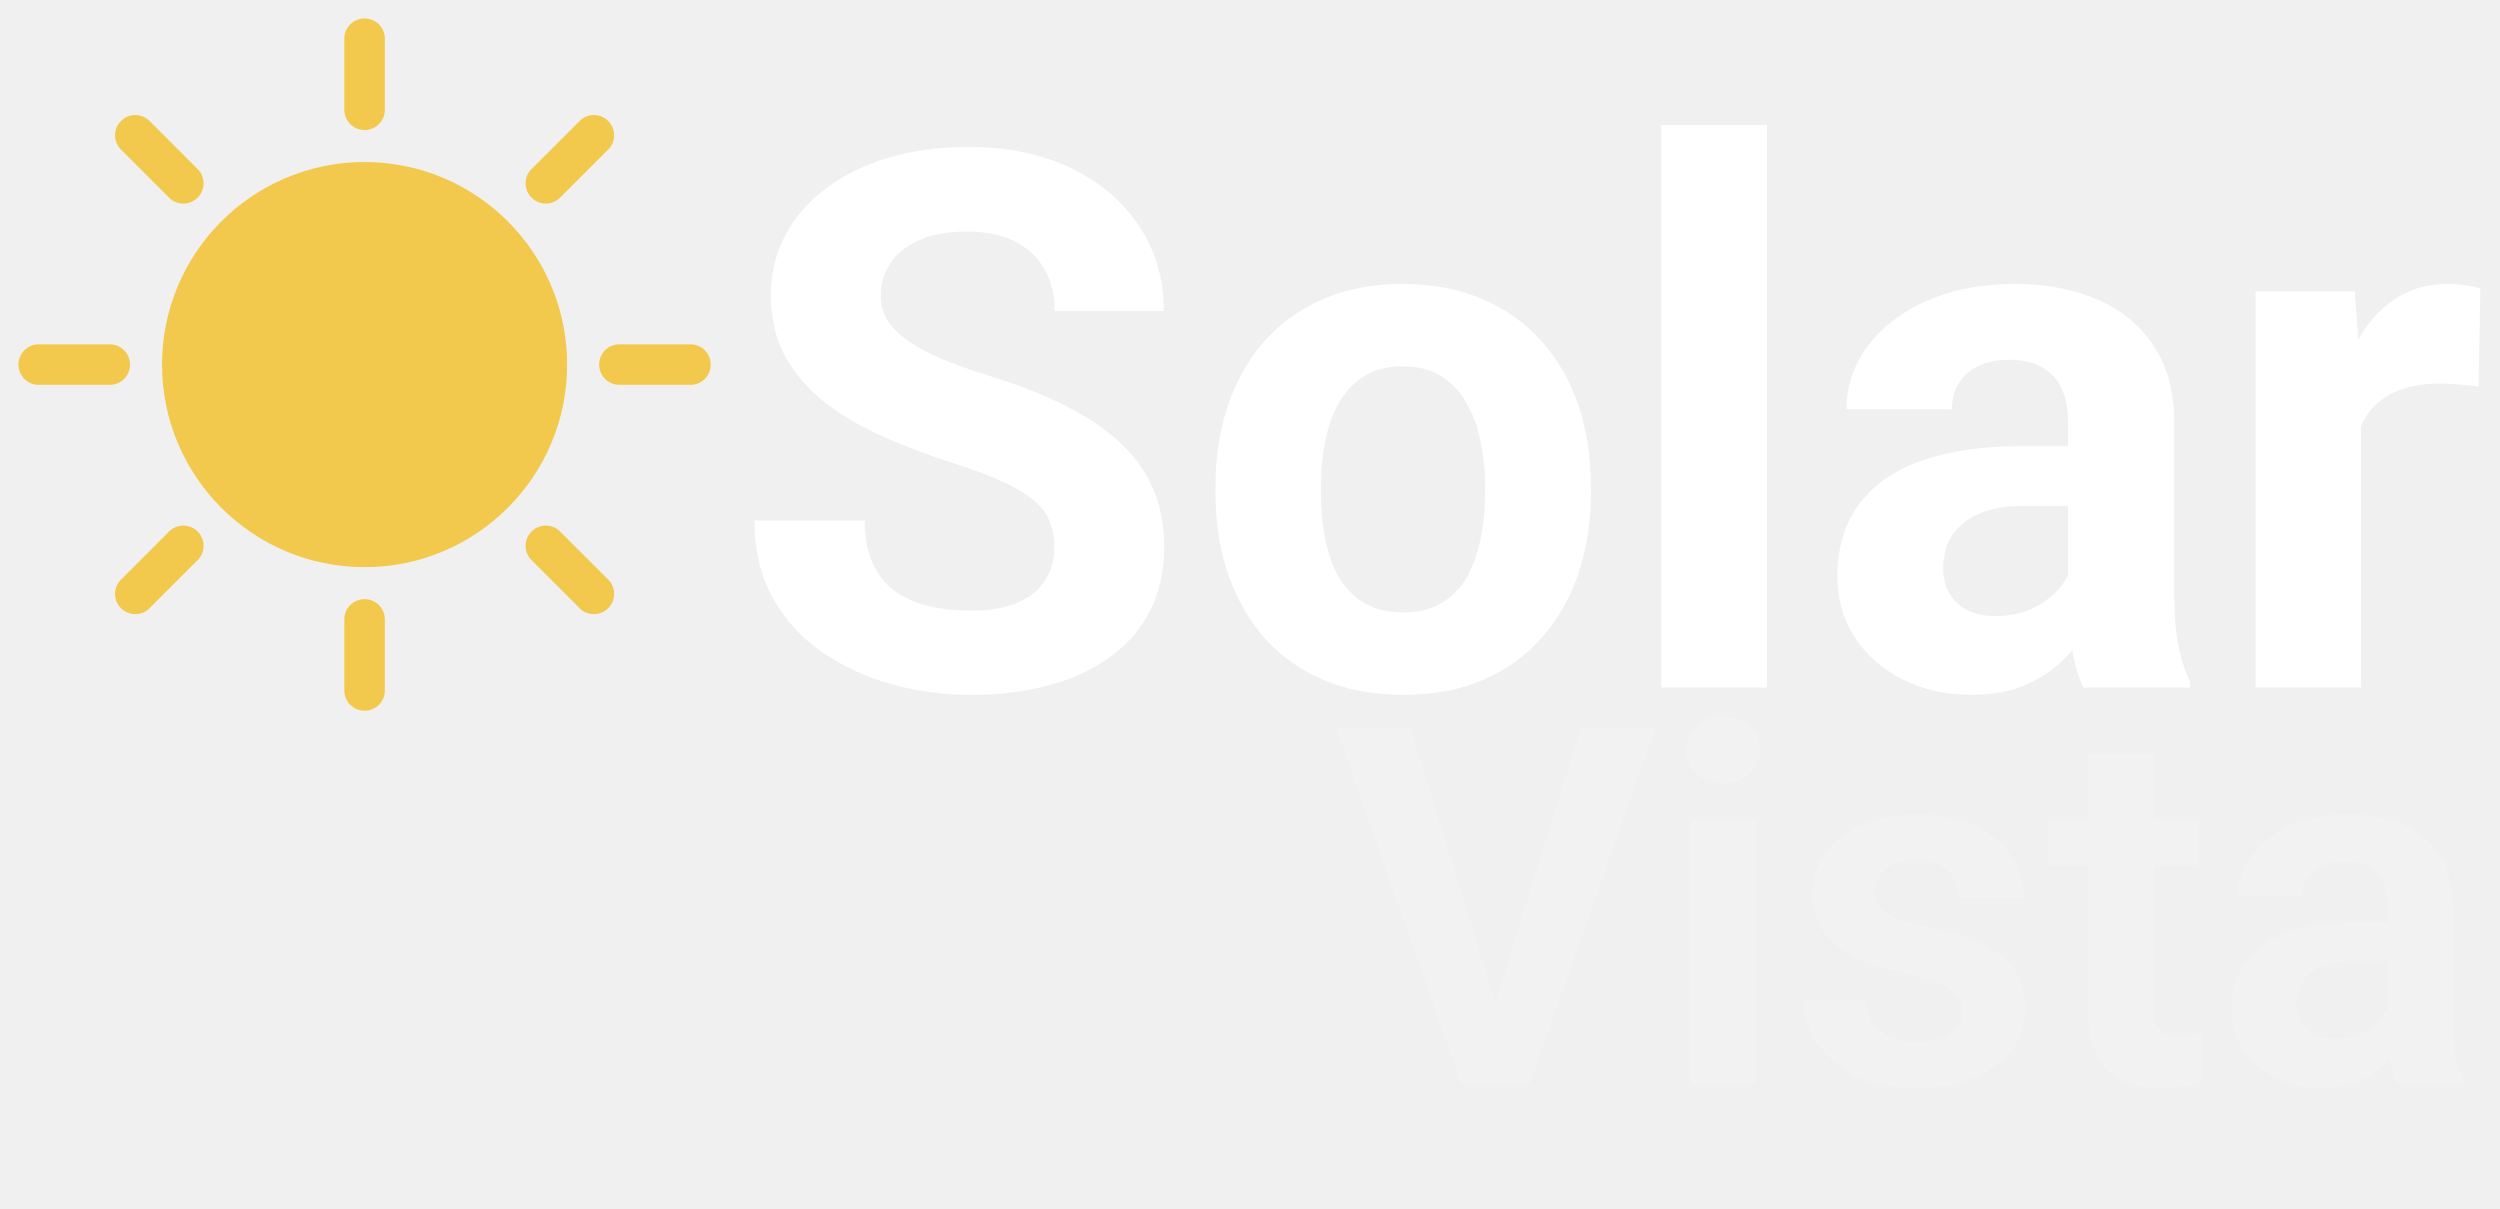
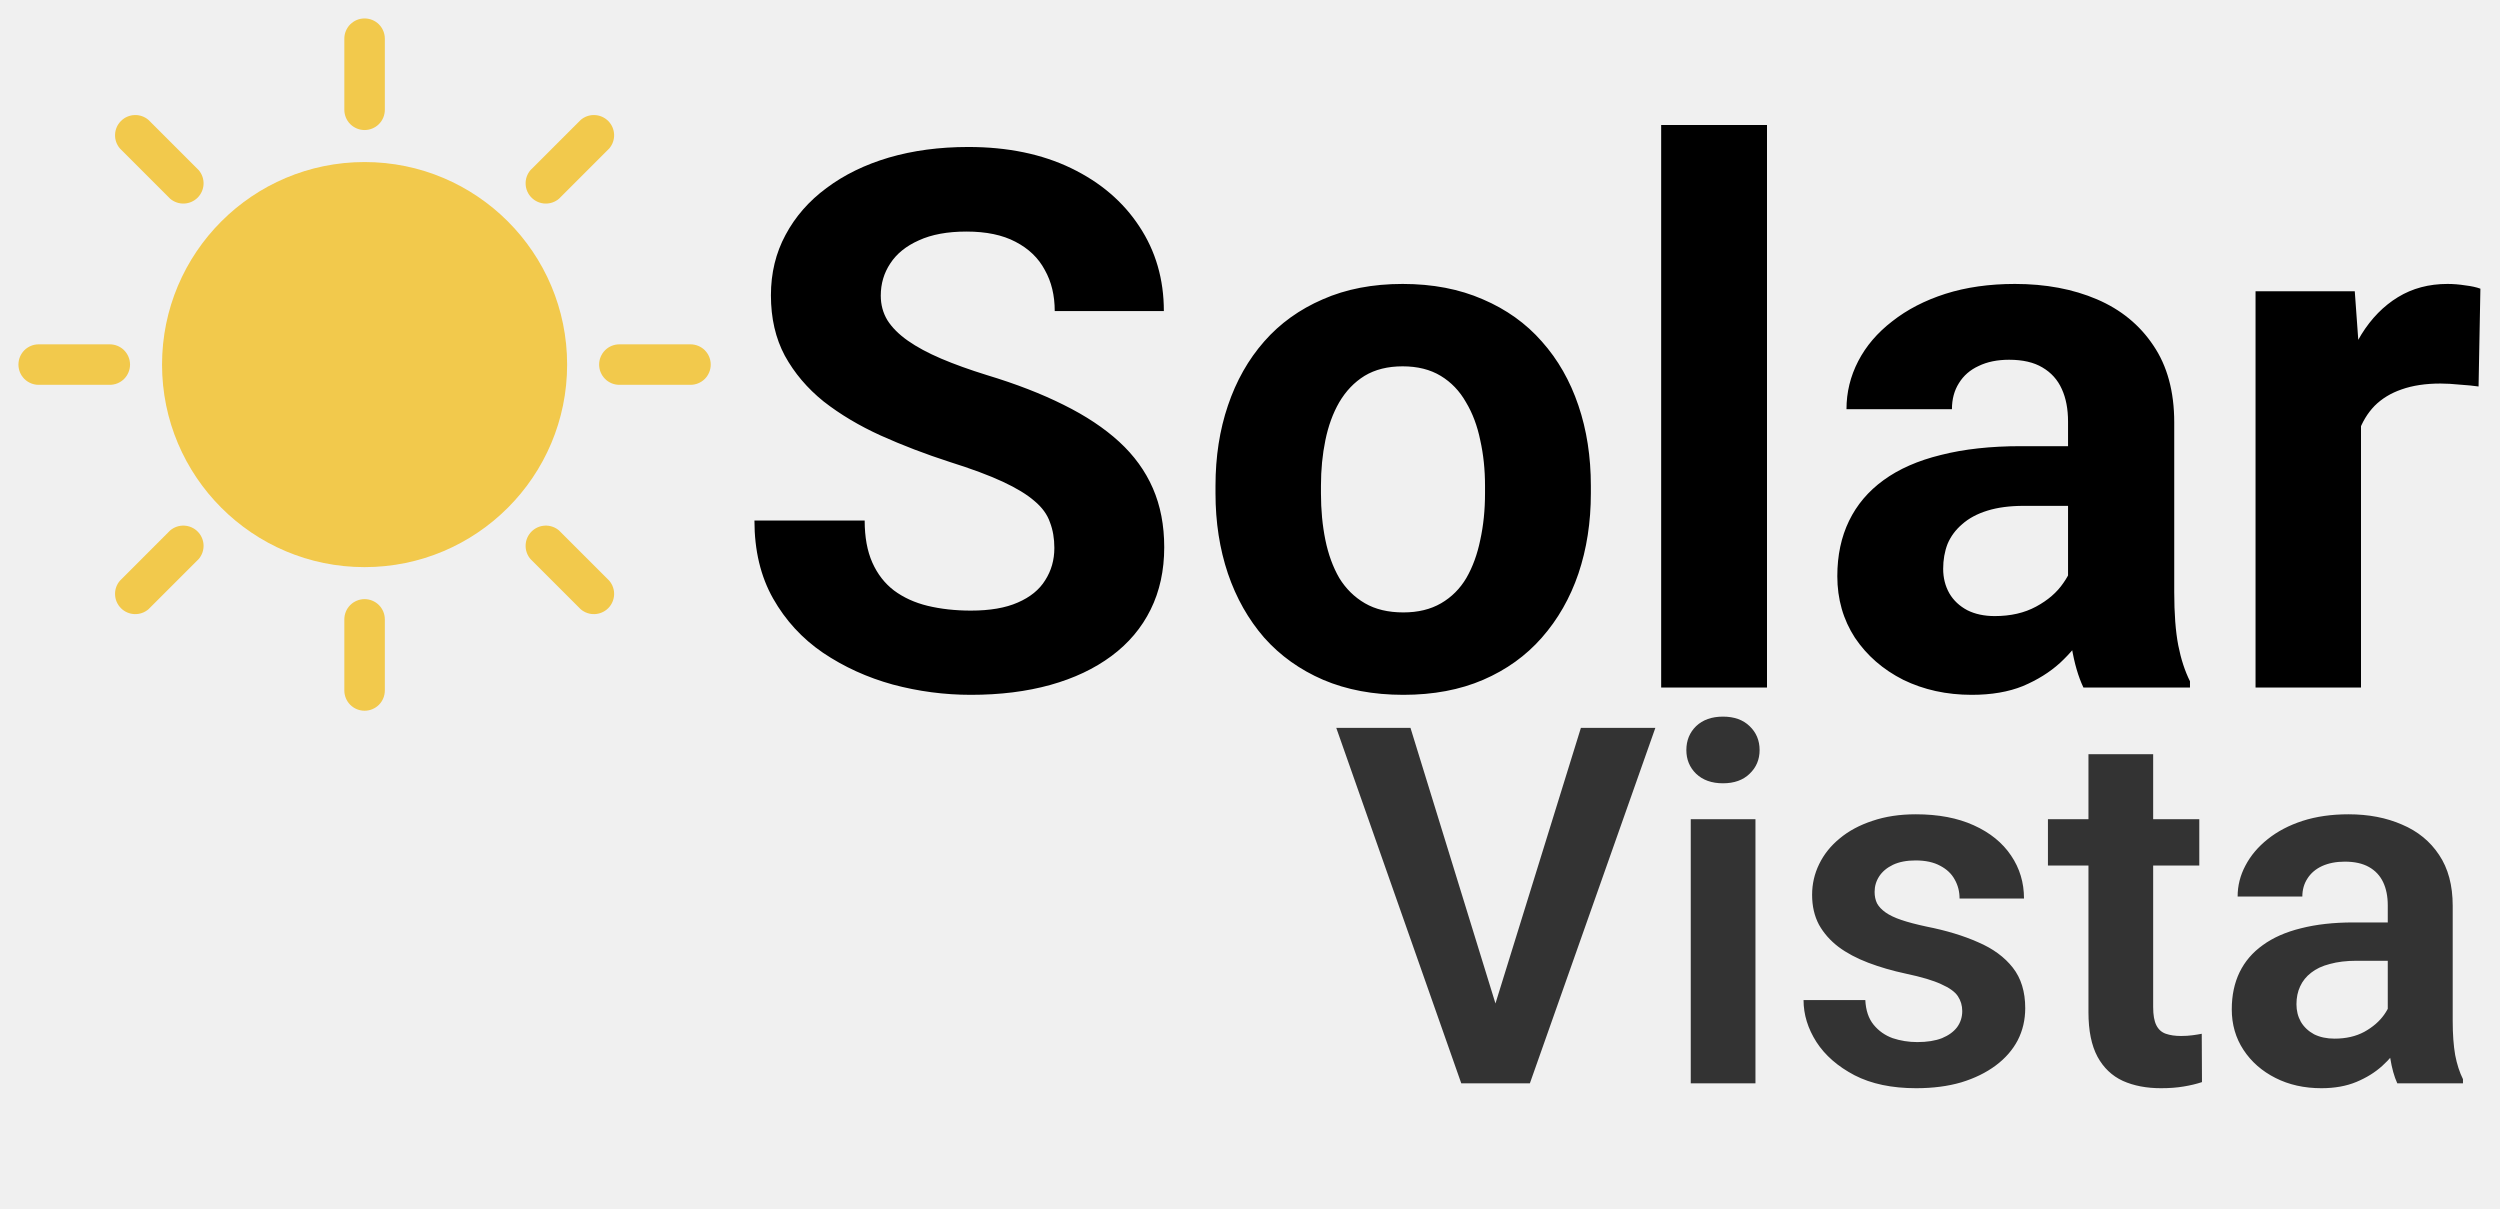
<svg xmlns="http://www.w3.org/2000/svg" width="120" height="58" viewBox="0 0 120 58" fill="none">
-   <path d="M50.609 26.303C50.609 25.846 50.539 25.436 50.398 25.072C50.27 24.697 50.023 24.357 49.66 24.053C49.297 23.736 48.787 23.426 48.131 23.121C47.475 22.816 46.625 22.5 45.582 22.172C44.422 21.797 43.32 21.375 42.277 20.906C41.246 20.438 40.332 19.893 39.535 19.271C38.75 18.639 38.129 17.906 37.672 17.074C37.227 16.242 37.004 15.275 37.004 14.174C37.004 13.107 37.238 12.141 37.707 11.273C38.176 10.395 38.832 9.645 39.676 9.023C40.52 8.391 41.516 7.904 42.664 7.564C43.824 7.225 45.096 7.055 46.478 7.055C48.365 7.055 50.012 7.395 51.418 8.074C52.824 8.754 53.914 9.686 54.688 10.869C55.473 12.053 55.865 13.406 55.865 14.93H50.627C50.627 14.18 50.469 13.523 50.152 12.961C49.848 12.387 49.379 11.935 48.746 11.607C48.125 11.279 47.34 11.115 46.391 11.115C45.477 11.115 44.715 11.256 44.105 11.537C43.496 11.807 43.039 12.176 42.734 12.645C42.43 13.102 42.277 13.617 42.277 14.191C42.277 14.625 42.383 15.018 42.594 15.369C42.816 15.721 43.145 16.049 43.578 16.354C44.012 16.658 44.545 16.945 45.178 17.215C45.81 17.484 46.543 17.748 47.375 18.006C48.77 18.428 49.994 18.902 51.049 19.43C52.115 19.957 53.006 20.549 53.721 21.205C54.435 21.861 54.975 22.605 55.338 23.438C55.701 24.27 55.883 25.213 55.883 26.268C55.883 27.381 55.666 28.377 55.232 29.256C54.799 30.135 54.172 30.879 53.352 31.488C52.531 32.098 51.553 32.56 50.416 32.877C49.279 33.193 48.008 33.352 46.602 33.352C45.336 33.352 44.088 33.188 42.857 32.859C41.627 32.52 40.508 32.01 39.5 31.33C38.504 30.65 37.707 29.783 37.109 28.729C36.512 27.674 36.213 26.426 36.213 24.984H41.504C41.504 25.781 41.627 26.455 41.873 27.006C42.119 27.557 42.465 28.002 42.91 28.342C43.367 28.682 43.906 28.928 44.527 29.08C45.16 29.232 45.852 29.309 46.602 29.309C47.516 29.309 48.266 29.18 48.852 28.922C49.449 28.664 49.889 28.307 50.17 27.85C50.463 27.393 50.609 26.877 50.609 26.303ZM58.344 23.684V23.314C58.344 21.92 58.543 20.637 58.941 19.465C59.34 18.281 59.92 17.256 60.682 16.389C61.443 15.521 62.381 14.848 63.494 14.367C64.607 13.875 65.885 13.629 67.326 13.629C68.768 13.629 70.051 13.875 71.176 14.367C72.301 14.848 73.244 15.521 74.006 16.389C74.779 17.256 75.365 18.281 75.764 19.465C76.162 20.637 76.361 21.92 76.361 23.314V23.684C76.361 25.066 76.162 26.35 75.764 27.533C75.365 28.705 74.779 29.73 74.006 30.609C73.244 31.477 72.307 32.15 71.193 32.631C70.08 33.111 68.803 33.352 67.361 33.352C65.92 33.352 64.637 33.111 63.512 32.631C62.398 32.15 61.455 31.477 60.682 30.609C59.92 29.73 59.34 28.705 58.941 27.533C58.543 26.35 58.344 25.066 58.344 23.684ZM63.406 23.314V23.684C63.406 24.48 63.477 25.225 63.617 25.916C63.758 26.607 63.98 27.217 64.285 27.744C64.602 28.26 65.012 28.664 65.516 28.957C66.019 29.25 66.635 29.396 67.361 29.396C68.064 29.396 68.668 29.25 69.172 28.957C69.676 28.664 70.08 28.26 70.385 27.744C70.689 27.217 70.912 26.607 71.053 25.916C71.205 25.225 71.281 24.48 71.281 23.684V23.314C71.281 22.541 71.205 21.814 71.053 21.135C70.912 20.443 70.684 19.834 70.367 19.307C70.062 18.768 69.658 18.346 69.154 18.041C68.65 17.736 68.041 17.584 67.326 17.584C66.611 17.584 66.002 17.736 65.498 18.041C65.006 18.346 64.602 18.768 64.285 19.307C63.98 19.834 63.758 20.443 63.617 21.135C63.477 21.814 63.406 22.541 63.406 23.314ZM84.816 6V33H79.736V6H84.816ZM99.266 28.711V20.238C99.266 19.629 99.166 19.107 98.967 18.674C98.768 18.229 98.457 17.883 98.035 17.637C97.625 17.391 97.092 17.268 96.436 17.268C95.873 17.268 95.387 17.367 94.977 17.566C94.566 17.754 94.25 18.029 94.027 18.393C93.805 18.744 93.693 19.16 93.693 19.641H88.631C88.631 18.832 88.818 18.064 89.193 17.338C89.568 16.611 90.113 15.973 90.828 15.422C91.543 14.859 92.393 14.42 93.377 14.104C94.373 13.787 95.486 13.629 96.717 13.629C98.193 13.629 99.506 13.875 100.654 14.367C101.803 14.859 102.705 15.598 103.361 16.582C104.029 17.566 104.363 18.797 104.363 20.273V28.412C104.363 29.455 104.428 30.311 104.557 30.979C104.686 31.635 104.873 32.209 105.119 32.701V33H100.004C99.758 32.484 99.57 31.84 99.441 31.066C99.324 30.281 99.266 29.496 99.266 28.711ZM99.934 21.416L99.969 24.281H97.139C96.471 24.281 95.891 24.357 95.398 24.51C94.906 24.662 94.502 24.879 94.186 25.16C93.869 25.43 93.635 25.746 93.482 26.109C93.342 26.473 93.272 26.871 93.272 27.305C93.272 27.738 93.371 28.131 93.57 28.482C93.769 28.822 94.057 29.092 94.432 29.291C94.807 29.479 95.246 29.572 95.75 29.572C96.512 29.572 97.174 29.42 97.736 29.115C98.299 28.811 98.732 28.436 99.037 27.99C99.353 27.545 99.518 27.123 99.529 26.725L100.865 28.869C100.678 29.35 100.42 29.848 100.092 30.363C99.775 30.879 99.371 31.365 98.879 31.822C98.387 32.268 97.795 32.637 97.103 32.93C96.412 33.211 95.592 33.352 94.643 33.352C93.436 33.352 92.34 33.111 91.356 32.631C90.383 32.139 89.609 31.465 89.035 30.609C88.473 29.742 88.191 28.758 88.191 27.656C88.191 26.66 88.379 25.775 88.754 25.002C89.129 24.229 89.68 23.578 90.406 23.051C91.144 22.512 92.064 22.107 93.166 21.838C94.268 21.557 95.545 21.416 96.998 21.416H99.934ZM113.328 18.129V33H108.266V13.98H113.029L113.328 18.129ZM119.059 13.857L118.971 18.551C118.725 18.516 118.426 18.486 118.074 18.463C117.734 18.428 117.424 18.41 117.143 18.41C116.428 18.41 115.807 18.504 115.279 18.691C114.764 18.867 114.33 19.131 113.979 19.482C113.639 19.834 113.381 20.262 113.205 20.766C113.041 21.27 112.947 21.844 112.924 22.488L111.904 22.172C111.904 20.941 112.027 19.811 112.273 18.779C112.52 17.736 112.877 16.828 113.346 16.055C113.826 15.281 114.412 14.684 115.104 14.262C115.795 13.84 116.586 13.629 117.477 13.629C117.758 13.629 118.045 13.652 118.338 13.699C118.631 13.734 118.871 13.787 119.059 13.857Z" fill="white" />
-   <path d="M71.629 48.66L75.883 34.938H79.457L73.434 52H71.055L71.629 48.66ZM67.703 34.938L71.934 48.66L72.543 52H70.141L64.141 34.938H67.703ZM84.262 39.32V52H81.156V39.32H84.262ZM80.945 36.004C80.945 35.543 81.102 35.16 81.414 34.855C81.734 34.551 82.164 34.398 82.703 34.398C83.242 34.398 83.668 34.551 83.981 34.855C84.301 35.16 84.461 35.543 84.461 36.004C84.461 36.457 84.301 36.836 83.981 37.141C83.668 37.445 83.242 37.598 82.703 37.598C82.164 37.598 81.734 37.445 81.414 37.141C81.102 36.836 80.945 36.457 80.945 36.004ZM94.188 48.531C94.188 48.266 94.117 48.027 93.977 47.816C93.836 47.605 93.57 47.414 93.18 47.242C92.797 47.062 92.234 46.895 91.492 46.738C90.836 46.598 90.231 46.422 89.676 46.211C89.121 46 88.644 45.746 88.246 45.449C87.848 45.145 87.535 44.789 87.309 44.383C87.09 43.969 86.981 43.492 86.981 42.953C86.981 42.43 87.094 41.938 87.32 41.477C87.547 41.008 87.875 40.598 88.305 40.246C88.734 39.887 89.258 39.605 89.875 39.402C90.492 39.191 91.188 39.086 91.961 39.086C93.039 39.086 93.965 39.262 94.738 39.613C95.519 39.965 96.117 40.449 96.531 41.066C96.945 41.676 97.152 42.363 97.152 43.129H94.059C94.059 42.793 93.981 42.488 93.824 42.215C93.676 41.941 93.445 41.723 93.133 41.559C92.82 41.387 92.426 41.301 91.949 41.301C91.519 41.301 91.156 41.371 90.859 41.512C90.57 41.652 90.352 41.836 90.203 42.062C90.055 42.289 89.981 42.539 89.981 42.812C89.981 43.016 90.019 43.199 90.098 43.363C90.184 43.52 90.32 43.664 90.508 43.797C90.695 43.93 90.949 44.051 91.269 44.16C91.598 44.27 92 44.375 92.477 44.477C93.422 44.664 94.246 44.914 94.949 45.227C95.66 45.531 96.215 45.938 96.613 46.445C97.012 46.953 97.211 47.602 97.211 48.391C97.211 48.953 97.09 49.469 96.848 49.938C96.606 50.398 96.254 50.801 95.793 51.145C95.332 51.488 94.781 51.758 94.141 51.953C93.5 52.141 92.777 52.234 91.973 52.234C90.809 52.234 89.824 52.027 89.019 51.613C88.215 51.191 87.606 50.66 87.191 50.02C86.777 49.371 86.57 48.699 86.57 48.004H89.535C89.559 48.496 89.691 48.891 89.934 49.188C90.176 49.484 90.481 49.699 90.848 49.832C91.223 49.957 91.617 50.02 92.031 50.02C92.5 50.02 92.894 49.957 93.215 49.832C93.535 49.699 93.777 49.523 93.941 49.305C94.106 49.078 94.188 48.82 94.188 48.531ZM105.566 39.32V41.547H98.301V39.32H105.566ZM100.246 36.203H103.352V48.344C103.352 48.719 103.402 49.008 103.504 49.211C103.605 49.414 103.758 49.551 103.961 49.621C104.164 49.691 104.406 49.727 104.688 49.727C104.891 49.727 105.078 49.715 105.25 49.691C105.422 49.668 105.566 49.645 105.684 49.621L105.695 51.941C105.438 52.027 105.145 52.098 104.816 52.152C104.496 52.207 104.133 52.234 103.727 52.234C103.031 52.234 102.422 52.117 101.898 51.883C101.375 51.641 100.969 51.254 100.68 50.723C100.391 50.184 100.246 49.473 100.246 48.59V36.203ZM114.613 49.305V43.457C114.613 43.027 114.539 42.656 114.391 42.344C114.242 42.031 114.016 41.789 113.711 41.617C113.406 41.445 113.02 41.359 112.551 41.359C112.137 41.359 111.773 41.43 111.461 41.57C111.156 41.711 110.922 41.91 110.758 42.168C110.594 42.418 110.512 42.707 110.512 43.035H107.406C107.406 42.512 107.531 42.016 107.781 41.547C108.031 41.07 108.387 40.648 108.848 40.281C109.316 39.906 109.875 39.613 110.523 39.402C111.18 39.191 111.914 39.086 112.727 39.086C113.688 39.086 114.543 39.25 115.293 39.578C116.051 39.898 116.645 40.383 117.074 41.031C117.512 41.68 117.73 42.496 117.73 43.48V49.012C117.73 49.645 117.77 50.188 117.848 50.641C117.934 51.086 118.059 51.473 118.223 51.801V52H115.07C114.922 51.68 114.809 51.273 114.73 50.781C114.652 50.281 114.613 49.789 114.613 49.305ZM115.047 44.277L115.07 46.117H113.113C112.629 46.117 112.203 46.168 111.836 46.27C111.469 46.363 111.168 46.504 110.934 46.691C110.699 46.871 110.523 47.09 110.406 47.348C110.289 47.598 110.23 47.883 110.23 48.203C110.23 48.516 110.301 48.797 110.441 49.047C110.59 49.297 110.801 49.496 111.074 49.645C111.355 49.785 111.684 49.855 112.059 49.855C112.605 49.855 113.082 49.746 113.488 49.527C113.895 49.301 114.211 49.027 114.438 48.707C114.664 48.387 114.785 48.082 114.801 47.793L115.691 49.129C115.582 49.449 115.418 49.789 115.199 50.148C114.98 50.508 114.699 50.844 114.355 51.156C114.012 51.469 113.598 51.727 113.113 51.93C112.629 52.133 112.066 52.234 111.426 52.234C110.605 52.234 109.871 52.07 109.223 51.742C108.574 51.414 108.062 50.965 107.688 50.395C107.312 49.824 107.125 49.176 107.125 48.449C107.125 47.777 107.25 47.184 107.5 46.668C107.75 46.152 108.121 45.719 108.613 45.367C109.105 45.008 109.715 44.738 110.441 44.559C111.176 44.371 112.016 44.277 112.961 44.277H115.047Z" fill="#F2F2F2" />
-   <g clip-path="url(#clip0_3_2)">
+   <path d="M50.609 26.303C50.609 25.846 50.539 25.436 50.398 25.072C50.27 24.697 50.023 24.357 49.66 24.053C49.297 23.736 48.787 23.426 48.131 23.121C47.475 22.816 46.625 22.5 45.582 22.172C44.422 21.797 43.32 21.375 42.277 20.906C41.246 20.438 40.332 19.893 39.535 19.271C38.75 18.639 38.129 17.906 37.672 17.074C37.227 16.242 37.004 15.275 37.004 14.174C37.004 13.107 37.238 12.141 37.707 11.273C38.176 10.395 38.832 9.645 39.676 9.023C40.52 8.391 41.516 7.904 42.664 7.564C43.824 7.225 45.096 7.055 46.478 7.055C48.365 7.055 50.012 7.395 51.418 8.074C52.824 8.754 53.914 9.686 54.688 10.869C55.473 12.053 55.865 13.406 55.865 14.93H50.627C50.627 14.18 50.469 13.523 50.152 12.961C49.848 12.387 49.379 11.935 48.746 11.607C48.125 11.279 47.34 11.115 46.391 11.115C45.477 11.115 44.715 11.256 44.105 11.537C43.496 11.807 43.039 12.176 42.734 12.645C42.43 13.102 42.277 13.617 42.277 14.191C42.277 14.625 42.383 15.018 42.594 15.369C42.816 15.721 43.145 16.049 43.578 16.354C44.012 16.658 44.545 16.945 45.178 17.215C45.81 17.484 46.543 17.748 47.375 18.006C48.77 18.428 49.994 18.902 51.049 19.43C52.115 19.957 53.006 20.549 53.721 21.205C54.435 21.861 54.975 22.605 55.338 23.438C55.701 24.27 55.883 25.213 55.883 26.268C55.883 27.381 55.666 28.377 55.232 29.256C54.799 30.135 54.172 30.879 53.352 31.488C52.531 32.098 51.553 32.56 50.416 32.877C49.279 33.193 48.008 33.352 46.602 33.352C45.336 33.352 44.088 33.188 42.857 32.859C41.627 32.52 40.508 32.01 39.5 31.33C38.504 30.65 37.707 29.783 37.109 28.729C36.512 27.674 36.213 26.426 36.213 24.984H41.504C41.504 25.781 41.627 26.455 41.873 27.006C42.119 27.557 42.465 28.002 42.91 28.342C43.367 28.682 43.906 28.928 44.527 29.08C45.16 29.232 45.852 29.309 46.602 29.309C47.516 29.309 48.266 29.18 48.852 28.922C49.449 28.664 49.889 28.307 50.17 27.85C50.463 27.393 50.609 26.877 50.609 26.303ZM58.344 23.684V23.314C58.344 21.92 58.543 20.637 58.941 19.465C59.34 18.281 59.92 17.256 60.682 16.389C61.443 15.521 62.381 14.848 63.494 14.367C64.607 13.875 65.885 13.629 67.326 13.629C68.768 13.629 70.051 13.875 71.176 14.367C72.301 14.848 73.244 15.521 74.006 16.389C74.779 17.256 75.365 18.281 75.764 19.465C76.162 20.637 76.361 21.92 76.361 23.314V23.684C76.361 25.066 76.162 26.35 75.764 27.533C75.365 28.705 74.779 29.73 74.006 30.609C73.244 31.477 72.307 32.15 71.193 32.631C70.08 33.111 68.803 33.352 67.361 33.352C65.92 33.352 64.637 33.111 63.512 32.631C62.398 32.15 61.455 31.477 60.682 30.609C59.92 29.73 59.34 28.705 58.941 27.533C58.543 26.35 58.344 25.066 58.344 23.684ZM63.406 23.314V23.684C63.406 24.48 63.477 25.225 63.617 25.916C63.758 26.607 63.98 27.217 64.285 27.744C64.602 28.26 65.012 28.664 65.516 28.957C66.019 29.25 66.635 29.396 67.361 29.396C68.064 29.396 68.668 29.25 69.172 28.957C69.676 28.664 70.08 28.26 70.385 27.744C70.689 27.217 70.912 26.607 71.053 25.916C71.205 25.225 71.281 24.48 71.281 23.684V23.314C71.281 22.541 71.205 21.814 71.053 21.135C70.912 20.443 70.684 19.834 70.367 19.307C70.062 18.768 69.658 18.346 69.154 18.041C68.65 17.736 68.041 17.584 67.326 17.584C66.611 17.584 66.002 17.736 65.498 18.041C65.006 18.346 64.602 18.768 64.285 19.307C63.98 19.834 63.758 20.443 63.617 21.135C63.477 21.814 63.406 22.541 63.406 23.314ZM84.816 6V33H79.736V6H84.816ZM99.266 28.711V20.238C99.266 19.629 99.166 19.107 98.967 18.674C98.768 18.229 98.457 17.883 98.035 17.637C97.625 17.391 97.092 17.268 96.436 17.268C95.873 17.268 95.387 17.367 94.977 17.566C94.566 17.754 94.25 18.029 94.027 18.393C93.805 18.744 93.693 19.16 93.693 19.641H88.631C88.631 18.832 88.818 18.064 89.193 17.338C89.568 16.611 90.113 15.973 90.828 15.422C91.543 14.859 92.393 14.42 93.377 14.104C94.373 13.787 95.486 13.629 96.717 13.629C98.193 13.629 99.506 13.875 100.654 14.367C101.803 14.859 102.705 15.598 103.361 16.582C104.029 17.566 104.363 18.797 104.363 20.273V28.412C104.363 29.455 104.428 30.311 104.557 30.979C104.686 31.635 104.873 32.209 105.119 32.701V33H100.004C99.758 32.484 99.57 31.84 99.441 31.066C99.324 30.281 99.266 29.496 99.266 28.711ZM99.934 21.416L99.969 24.281H97.139C96.471 24.281 95.891 24.357 95.398 24.51C94.906 24.662 94.502 24.879 94.186 25.16C93.869 25.43 93.635 25.746 93.482 26.109C93.342 26.473 93.272 26.871 93.272 27.305C93.272 27.738 93.371 28.131 93.57 28.482C93.769 28.822 94.057 29.092 94.432 29.291C94.807 29.479 95.246 29.572 95.75 29.572C96.512 29.572 97.174 29.42 97.736 29.115C98.299 28.811 98.732 28.436 99.037 27.99C99.353 27.545 99.518 27.123 99.529 26.725L100.865 28.869C100.678 29.35 100.42 29.848 100.092 30.363C99.775 30.879 99.371 31.365 98.879 31.822C98.387 32.268 97.795 32.637 97.103 32.93C96.412 33.211 95.592 33.352 94.643 33.352C93.436 33.352 92.34 33.111 91.356 32.631C90.383 32.139 89.609 31.465 89.035 30.609C88.473 29.742 88.191 28.758 88.191 27.656C88.191 26.66 88.379 25.775 88.754 25.002C89.129 24.229 89.68 23.578 90.406 23.051C91.144 22.512 92.064 22.107 93.166 21.838C94.268 21.557 95.545 21.416 96.998 21.416H99.934ZM113.328 18.129V33H108.266V13.98H113.029L113.328 18.129ZM119.059 13.857L118.971 18.551C118.725 18.516 118.426 18.486 118.074 18.463C117.734 18.428 117.424 18.41 117.143 18.41C116.428 18.41 115.807 18.504 115.279 18.691C114.764 18.867 114.33 19.131 113.979 19.482C113.639 19.834 113.381 20.262 113.205 20.766C113.041 21.27 112.947 21.844 112.924 22.488L111.904 22.172C111.904 20.941 112.027 19.811 112.273 18.779C112.52 17.736 112.877 16.828 113.346 16.055C113.826 15.281 114.412 14.684 115.104 14.262C115.795 13.84 116.586 13.629 117.477 13.629C117.758 13.629 118.045 13.652 118.338 13.699C118.631 13.734 118.871 13.787 119.059 13.857Z" fill="black" />
+   <path d="M71.629 48.66L75.883 34.938H79.457L73.434 52H71.055L71.629 48.66ZM67.703 34.938L71.934 48.66L72.543 52H70.141L64.141 34.938H67.703ZM84.262 39.32V52H81.156V39.32H84.262ZM80.945 36.004C80.945 35.543 81.102 35.16 81.414 34.855C81.734 34.551 82.164 34.398 82.703 34.398C83.242 34.398 83.668 34.551 83.981 34.855C84.301 35.16 84.461 35.543 84.461 36.004C84.461 36.457 84.301 36.836 83.981 37.141C83.668 37.445 83.242 37.598 82.703 37.598C82.164 37.598 81.734 37.445 81.414 37.141C81.102 36.836 80.945 36.457 80.945 36.004ZM94.188 48.531C94.188 48.266 94.117 48.027 93.977 47.816C93.836 47.605 93.57 47.414 93.18 47.242C92.797 47.062 92.234 46.895 91.492 46.738C90.836 46.598 90.231 46.422 89.676 46.211C89.121 46 88.644 45.746 88.246 45.449C87.848 45.145 87.535 44.789 87.309 44.383C87.09 43.969 86.981 43.492 86.981 42.953C86.981 42.43 87.094 41.938 87.32 41.477C87.547 41.008 87.875 40.598 88.305 40.246C88.734 39.887 89.258 39.605 89.875 39.402C90.492 39.191 91.188 39.086 91.961 39.086C93.039 39.086 93.965 39.262 94.738 39.613C95.519 39.965 96.117 40.449 96.531 41.066C96.945 41.676 97.152 42.363 97.152 43.129H94.059C94.059 42.793 93.981 42.488 93.824 42.215C93.676 41.941 93.445 41.723 93.133 41.559C92.82 41.387 92.426 41.301 91.949 41.301C91.519 41.301 91.156 41.371 90.859 41.512C90.57 41.652 90.352 41.836 90.203 42.062C90.055 42.289 89.981 42.539 89.981 42.812C89.981 43.016 90.019 43.199 90.098 43.363C90.184 43.52 90.32 43.664 90.508 43.797C90.695 43.93 90.949 44.051 91.269 44.16C91.598 44.27 92 44.375 92.477 44.477C93.422 44.664 94.246 44.914 94.949 45.227C95.66 45.531 96.215 45.938 96.613 46.445C97.012 46.953 97.211 47.602 97.211 48.391C97.211 48.953 97.09 49.469 96.848 49.938C96.606 50.398 96.254 50.801 95.793 51.145C95.332 51.488 94.781 51.758 94.141 51.953C93.5 52.141 92.777 52.234 91.973 52.234C90.809 52.234 89.824 52.027 89.019 51.613C88.215 51.191 87.606 50.66 87.191 50.02C86.777 49.371 86.57 48.699 86.57 48.004H89.535C89.559 48.496 89.691 48.891 89.934 49.188C90.176 49.484 90.481 49.699 90.848 49.832C91.223 49.957 91.617 50.02 92.031 50.02C92.5 50.02 92.894 49.957 93.215 49.832C93.535 49.699 93.777 49.523 93.941 49.305C94.106 49.078 94.188 48.82 94.188 48.531ZM105.566 39.32V41.547H98.301V39.32H105.566ZM100.246 36.203H103.352V48.344C103.352 48.719 103.402 49.008 103.504 49.211C103.605 49.414 103.758 49.551 103.961 49.621C104.164 49.691 104.406 49.727 104.688 49.727C104.891 49.727 105.078 49.715 105.25 49.691C105.422 49.668 105.566 49.645 105.684 49.621L105.695 51.941C105.438 52.027 105.145 52.098 104.816 52.152C104.496 52.207 104.133 52.234 103.727 52.234C103.031 52.234 102.422 52.117 101.898 51.883C101.375 51.641 100.969 51.254 100.68 50.723C100.391 50.184 100.246 49.473 100.246 48.59V36.203ZM114.613 49.305V43.457C114.613 43.027 114.539 42.656 114.391 42.344C114.242 42.031 114.016 41.789 113.711 41.617C113.406 41.445 113.02 41.359 112.551 41.359C112.137 41.359 111.773 41.43 111.461 41.57C111.156 41.711 110.922 41.91 110.758 42.168C110.594 42.418 110.512 42.707 110.512 43.035H107.406C107.406 42.512 107.531 42.016 107.781 41.547C108.031 41.07 108.387 40.648 108.848 40.281C109.316 39.906 109.875 39.613 110.523 39.402C111.18 39.191 111.914 39.086 112.727 39.086C113.688 39.086 114.543 39.25 115.293 39.578C116.051 39.898 116.645 40.383 117.074 41.031C117.512 41.68 117.73 42.496 117.73 43.48V49.012C117.73 49.645 117.77 50.188 117.848 50.641C117.934 51.086 118.059 51.473 118.223 51.801V52H115.07C114.922 51.68 114.809 51.273 114.73 50.781C114.652 50.281 114.613 49.789 114.613 49.305ZM115.047 44.277L115.07 46.117H113.113C112.629 46.117 112.203 46.168 111.836 46.27C111.469 46.363 111.168 46.504 110.934 46.691C110.699 46.871 110.523 47.09 110.406 47.348C110.289 47.598 110.23 47.883 110.23 48.203C110.23 48.516 110.301 48.797 110.441 49.047C110.59 49.297 110.801 49.496 111.074 49.645C111.355 49.785 111.684 49.855 112.059 49.855C112.605 49.855 113.082 49.746 113.488 49.527C113.895 49.301 114.211 49.027 114.438 48.707C114.664 48.387 114.785 48.082 114.801 47.793L115.691 49.129C115.582 49.449 115.418 49.789 115.199 50.148C114.98 50.508 114.699 50.844 114.355 51.156C114.012 51.469 113.598 51.727 113.113 51.93C112.629 52.133 112.066 52.234 111.426 52.234C110.605 52.234 109.871 52.07 109.223 51.742C108.574 51.414 108.062 50.965 107.688 50.395C107.312 49.824 107.125 49.176 107.125 48.449C107.125 47.777 107.25 47.184 107.5 46.668C107.75 46.152 108.121 45.719 108.613 45.367C109.105 45.008 109.715 44.738 110.441 44.559C111.176 44.371 112.016 44.277 112.961 44.277H115.047Z" fill="#333333" />
+   <g clip-path="url(#clip0_3_16)">
    <path d="M17.5 6.242C17.758 6.242 18.005 6.139 18.188 5.957C18.37 5.775 18.472 5.527 18.472 5.269V1.857C18.472 1.599 18.37 1.352 18.188 1.169C18.005 0.987 17.758 0.885 17.5 0.885C17.242 0.885 16.995 0.987 16.812 1.169C16.63 1.352 16.528 1.599 16.528 1.857V5.269C16.528 5.527 16.63 5.775 16.812 5.957C16.995 6.139 17.242 6.242 17.5 6.242Z" fill="#F2C94C" />
    <path d="M17.5 28.758C17.242 28.758 16.995 28.861 16.812 29.043C16.63 29.225 16.528 29.473 16.528 29.731V33.143C16.528 33.401 16.63 33.648 16.812 33.831C16.995 34.013 17.242 34.115 17.5 34.115C17.758 34.115 18.005 34.013 18.188 33.831C18.37 33.648 18.472 33.401 18.472 33.143V29.731C18.472 29.473 18.37 29.225 18.188 29.043C18.005 28.861 17.758 28.758 17.5 28.758Z" fill="#F2C94C" />
    <path d="M8.167 9.538C8.353 9.697 8.592 9.78 8.837 9.771C9.081 9.761 9.313 9.66 9.487 9.487C9.66 9.313 9.761 9.081 9.771 8.837C9.78 8.592 9.697 8.353 9.538 8.167L7.126 5.756C6.94 5.596 6.701 5.513 6.456 5.523C6.212 5.532 5.98 5.633 5.807 5.807C5.633 5.98 5.532 6.212 5.523 6.456C5.513 6.701 5.596 6.94 5.756 7.126L8.167 9.538Z" fill="#F2C94C" />
-     <path d="M26.833 25.462C26.647 25.303 26.408 25.22 26.163 25.23C25.919 25.239 25.687 25.34 25.514 25.514C25.34 25.687 25.239 25.919 25.229 26.163C25.22 26.408 25.303 26.647 25.462 26.833L27.874 29.244C28.06 29.404 28.299 29.487 28.544 29.477C28.788 29.468 29.02 29.367 29.193 29.194C29.367 29.02 29.468 28.788 29.477 28.544C29.487 28.299 29.404 28.06 29.244 27.874L26.833 25.462Z" fill="#F2C94C" />
+     <path d="M26.833 25.462C26.647 25.303 26.408 25.22 26.163 25.23C25.919 25.239 25.687 25.34 25.514 25.514C25.34 25.687 25.239 25.919 25.23 26.163C25.22 26.408 25.303 26.647 25.462 26.833L27.874 29.244C28.06 29.404 28.299 29.487 28.544 29.477C28.788 29.468 29.02 29.367 29.194 29.194C29.367 29.02 29.468 28.788 29.477 28.544C29.487 28.299 29.404 28.06 29.244 27.874L26.833 25.462Z" fill="#F2C94C" />
    <path d="M6.242 17.5C6.242 17.242 6.139 16.995 5.957 16.812C5.775 16.63 5.527 16.528 5.269 16.528H1.857C1.599 16.528 1.352 16.63 1.169 16.812C0.987 16.995 0.885 17.242 0.885 17.5C0.885 17.758 0.987 18.005 1.169 18.188C1.352 18.37 1.599 18.472 1.857 18.472H5.269C5.527 18.472 5.775 18.37 5.957 18.188C6.139 18.005 6.242 17.758 6.242 17.5Z" fill="#F2C94C" />
    <path d="M33.143 16.528H29.731C29.473 16.528 29.225 16.63 29.043 16.812C28.861 16.995 28.758 17.242 28.758 17.5C28.758 17.758 28.861 18.005 29.043 18.188C29.225 18.37 29.473 18.472 29.731 18.472H33.143C33.401 18.472 33.648 18.37 33.831 18.188C34.013 18.005 34.115 17.758 34.115 17.5C34.115 17.242 34.013 16.995 33.831 16.812C33.648 16.63 33.401 16.528 33.143 16.528Z" fill="#F2C94C" />
    <path d="M8.167 25.462L5.756 27.874C5.596 28.06 5.513 28.299 5.523 28.544C5.532 28.788 5.633 29.02 5.807 29.194C5.98 29.367 6.212 29.468 6.456 29.477C6.701 29.487 6.94 29.404 7.126 29.244L9.538 26.833C9.697 26.647 9.78 26.408 9.771 26.163C9.761 25.919 9.66 25.687 9.487 25.514C9.313 25.34 9.081 25.239 8.837 25.23C8.592 25.22 8.353 25.303 8.167 25.462Z" fill="#F2C94C" />
-     <path d="M26.833 9.538L29.244 7.126C29.404 6.94 29.487 6.701 29.477 6.456C29.468 6.212 29.367 5.98 29.193 5.807C29.02 5.633 28.788 5.532 28.544 5.523C28.299 5.513 28.06 5.596 27.874 5.756L25.462 8.167C25.303 8.353 25.22 8.592 25.229 8.837C25.239 9.081 25.34 9.313 25.514 9.487C25.687 9.66 25.919 9.761 26.163 9.771C26.408 9.78 26.647 9.697 26.833 9.538Z" fill="#F2C94C" />
+     <path d="M26.833 9.538L29.244 7.126C29.404 6.94 29.487 6.701 29.477 6.456C29.468 6.212 29.367 5.98 29.194 5.807C29.02 5.633 28.788 5.532 28.544 5.523C28.299 5.513 28.06 5.596 27.874 5.756L25.462 8.167C25.303 8.353 25.22 8.592 25.23 8.837C25.239 9.081 25.34 9.313 25.514 9.487C25.687 9.66 25.919 9.761 26.163 9.771C26.408 9.78 26.647 9.697 26.833 9.538Z" fill="#F2C94C" />
    <path d="M17.5 27.222C22.869 27.222 27.222 22.869 27.222 17.5C27.222 12.131 22.869 7.778 17.5 7.778C12.131 7.778 7.778 12.131 7.778 17.5C7.778 22.869 12.131 27.222 17.5 27.222Z" fill="#F2C94C" />
  </g>
  <defs>
-     <clipPath id="clip0_3_2">
+     <clipPath id="clip0_3_16">
      <rect width="35" height="35" fill="white" />
    </clipPath>
  </defs>
</svg>
